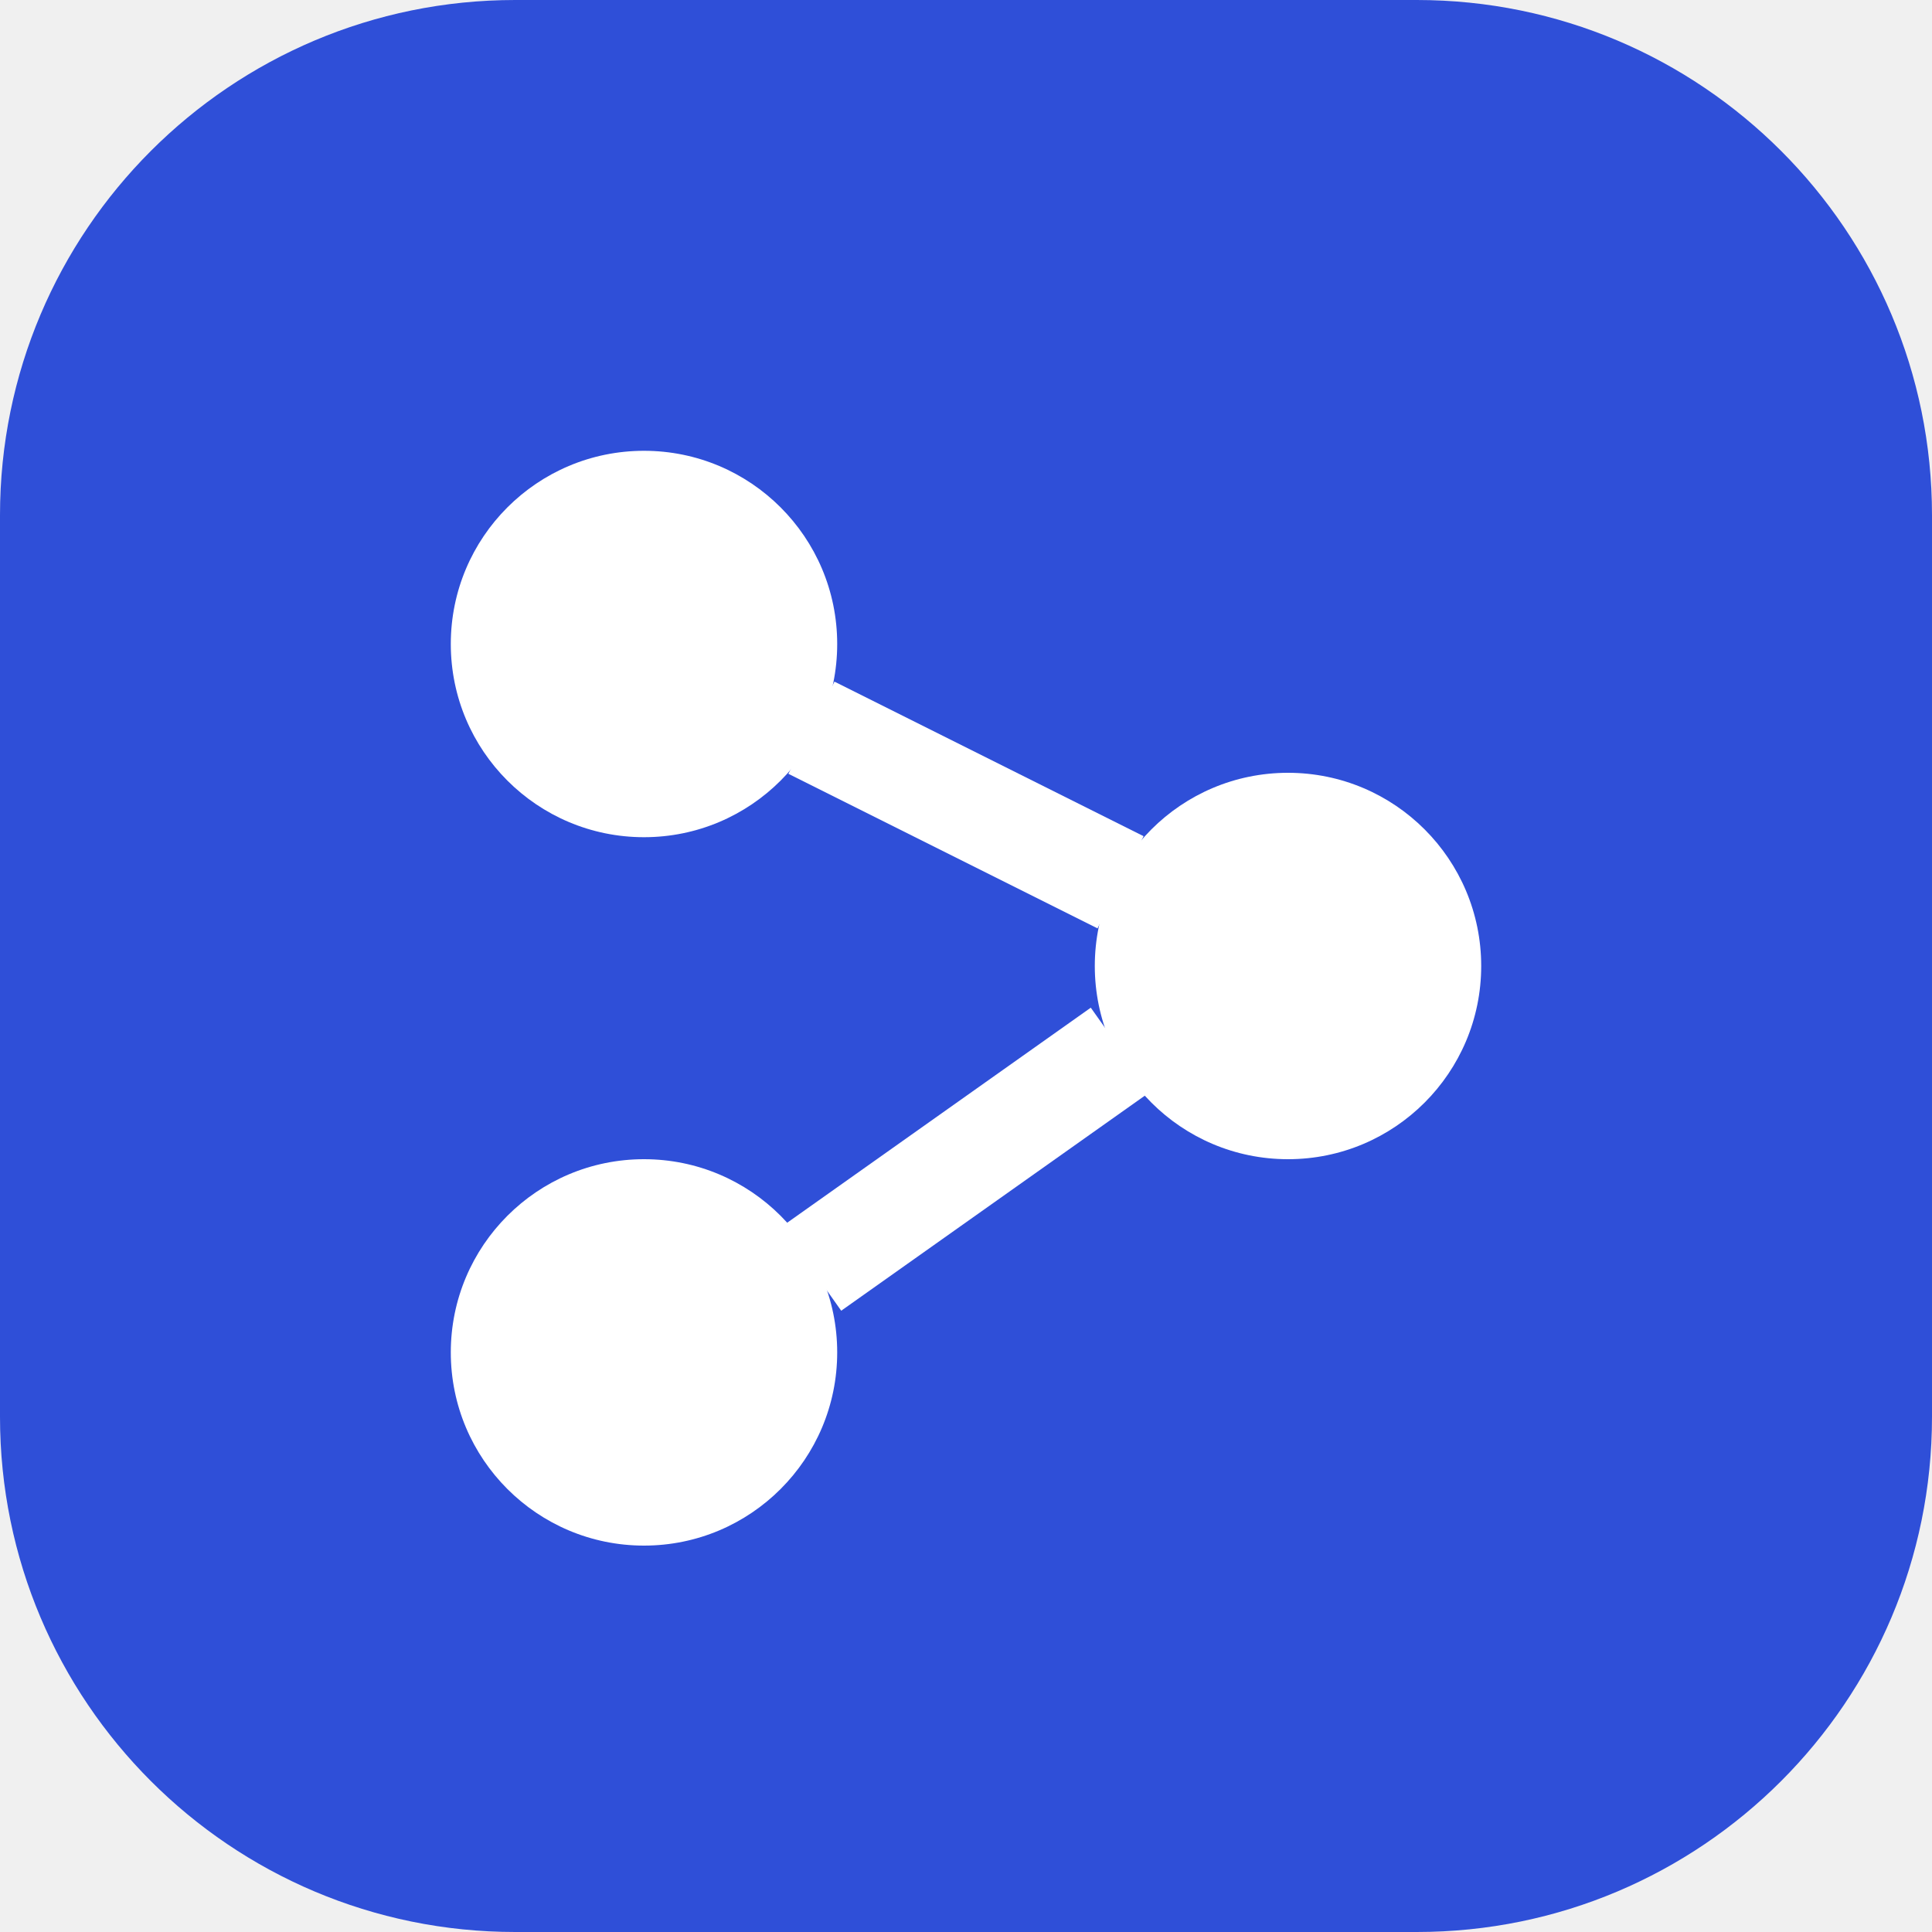
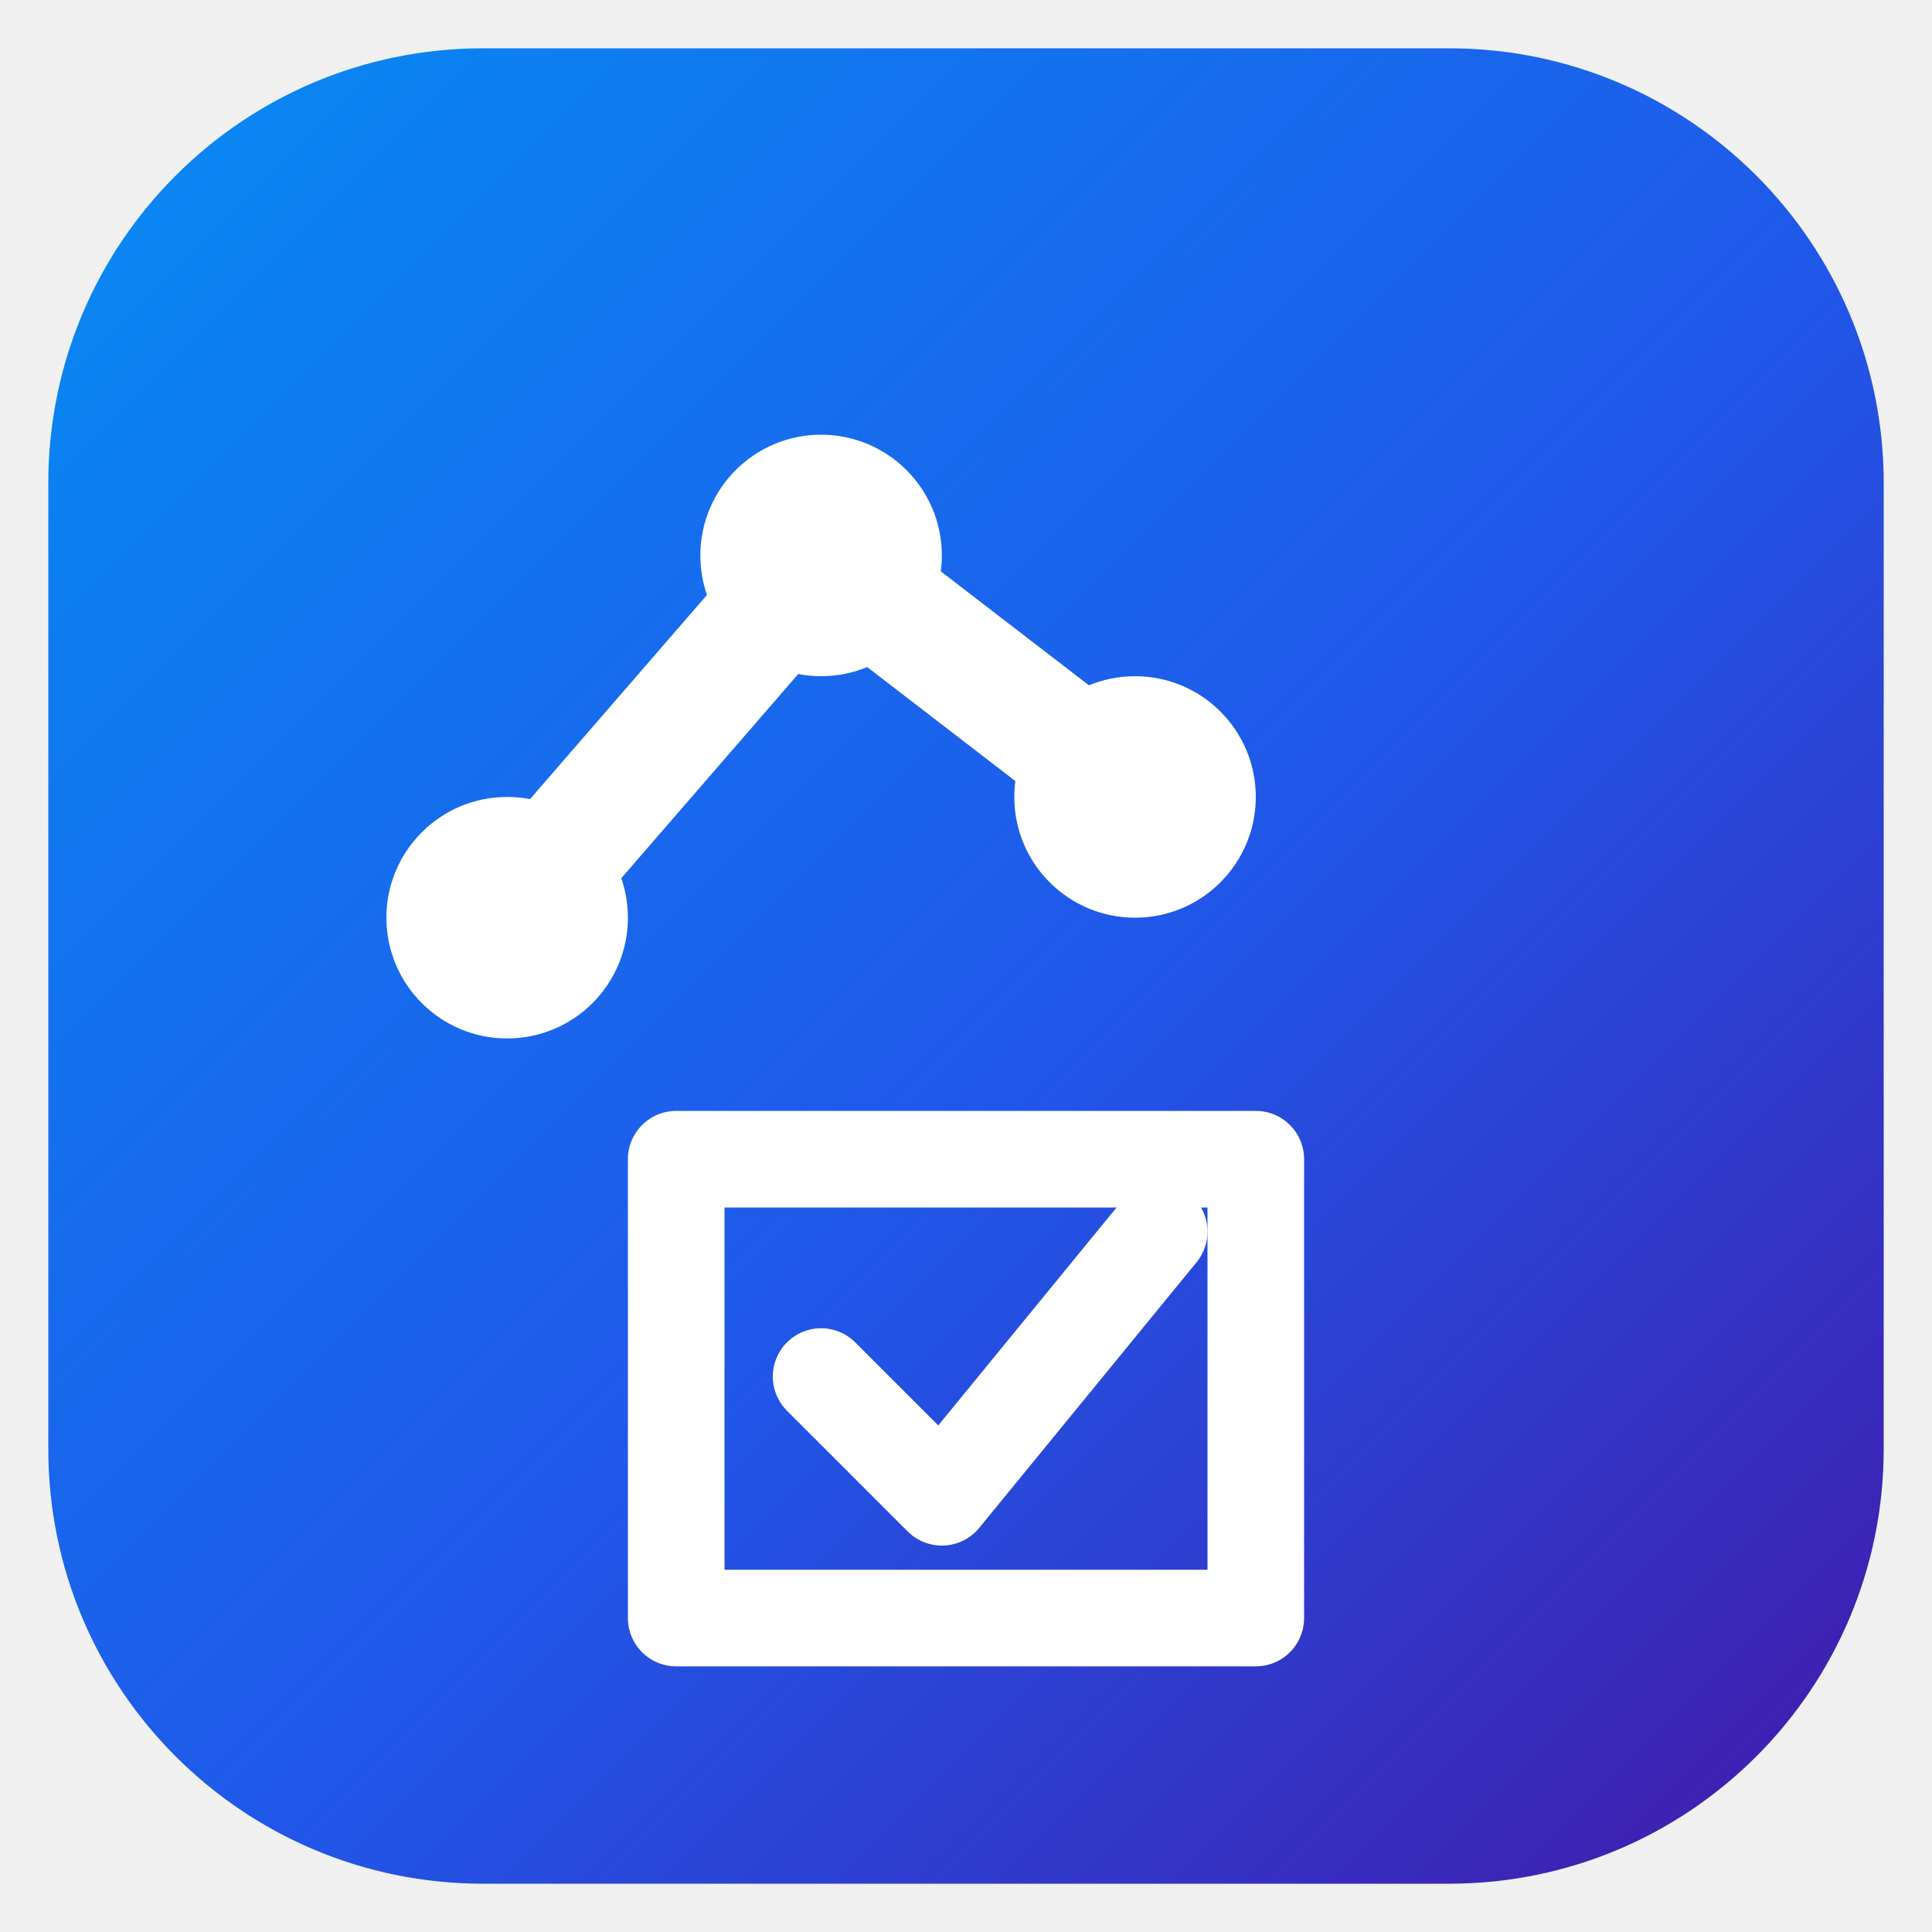
- <svg xmlns="http://www.w3.org/2000/svg" width="30" height="30" viewBox="0 0 30 30">
-   <rect width="30" height="30" rx="8" fill="#2F4FD8" />
-   <circle cx="10" cy="10" r="3" fill="#fff" />
-   <circle cx="20" cy="15" r="3" fill="#fff" />
-   <circle cx="10" cy="21" r="3" fill="#fff" />
-   <path d="M12.6 11.3 17.4 13.7M12.6 19.7 17.4 16.3" stroke="#fff" stroke-width="1.6" />
+ <svg xmlns="http://www.w3.org/2000/svg" viewBox="0 0 80 80">
+   <defs>
+     <linearGradient id="g" x1="0" y1="0" x2="1" y2="1">
+       <stop stop-color="#078bf3" />
+       <stop offset=".55" stop-color="#2057e9" />
+       <stop offset="1" stop-color="#4218a9" />
+     </linearGradient>
+   </defs>
+   <rect x="2" y="2" width="76" height="76" rx="18" fill="url(#g)" />
+   <path d="M21 38 L34 23 L47 33" fill="none" stroke="white" stroke-width="5" stroke-linecap="round" />
+   <circle cx="21" cy="38" r="5" fill="white" />
+   <circle cx="34" cy="23" r="5" fill="white" />
+   <circle cx="47" cy="33" r="5" fill="white" />
+   <path d="M28 48h24v19H28z" fill="none" stroke="white" stroke-width="4" stroke-linejoin="round" />
+   <path d="m34 57 5 5 9-11" fill="none" stroke="white" stroke-width="4" stroke-linecap="round" stroke-linejoin="round" />
</svg>
